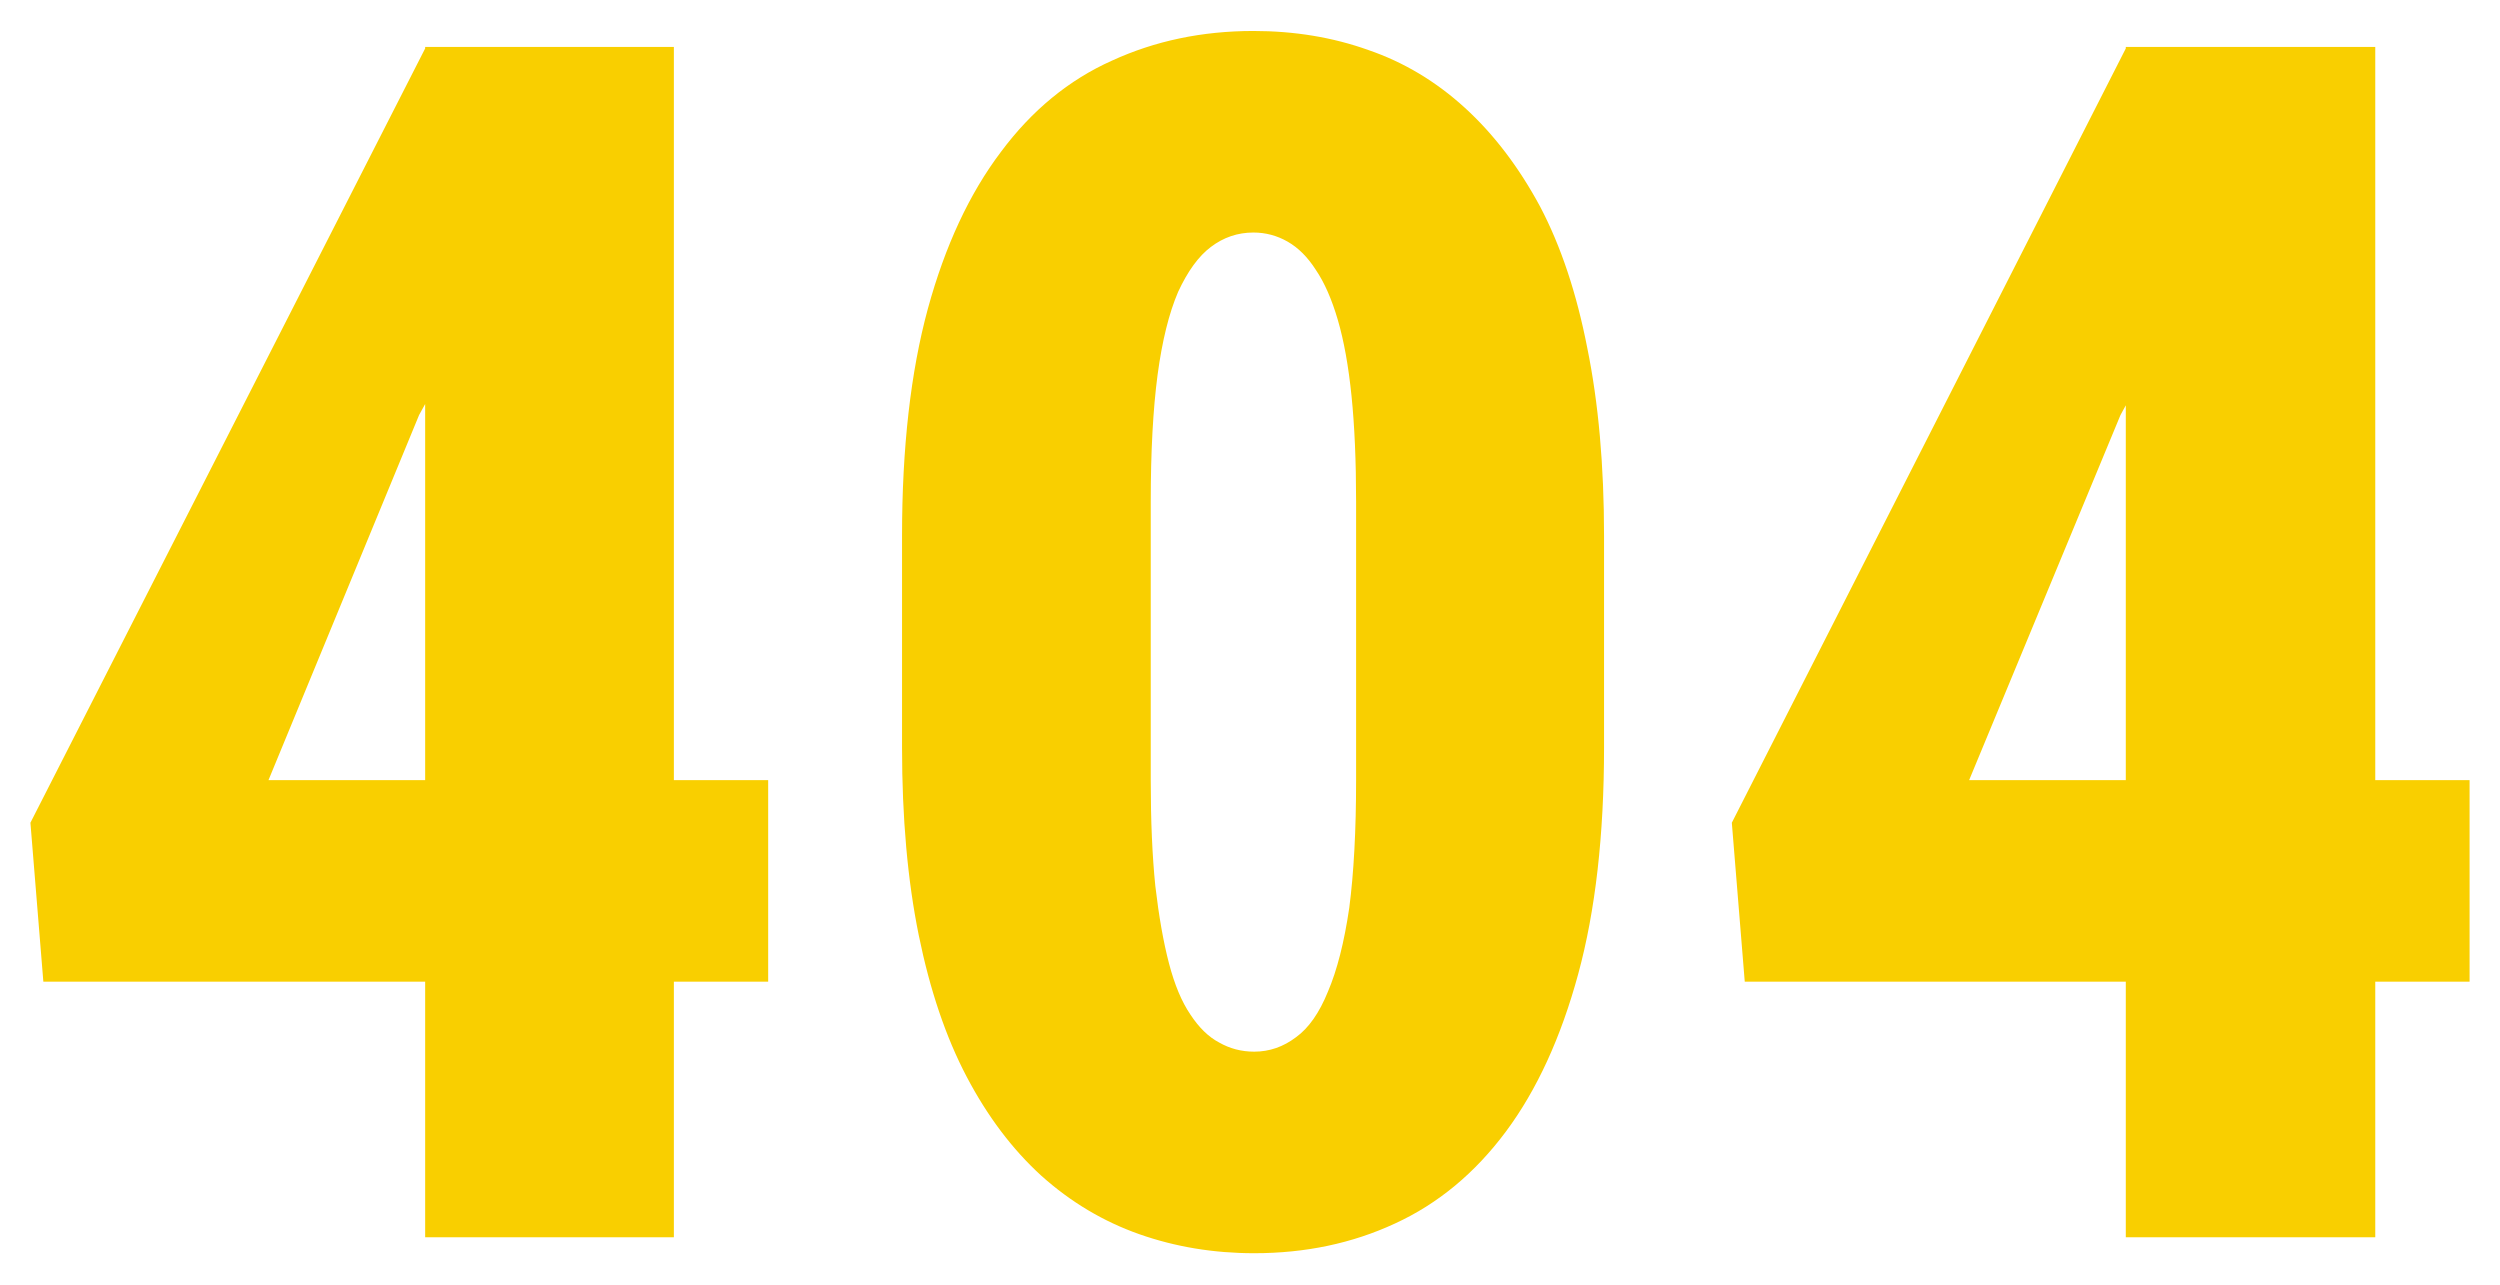
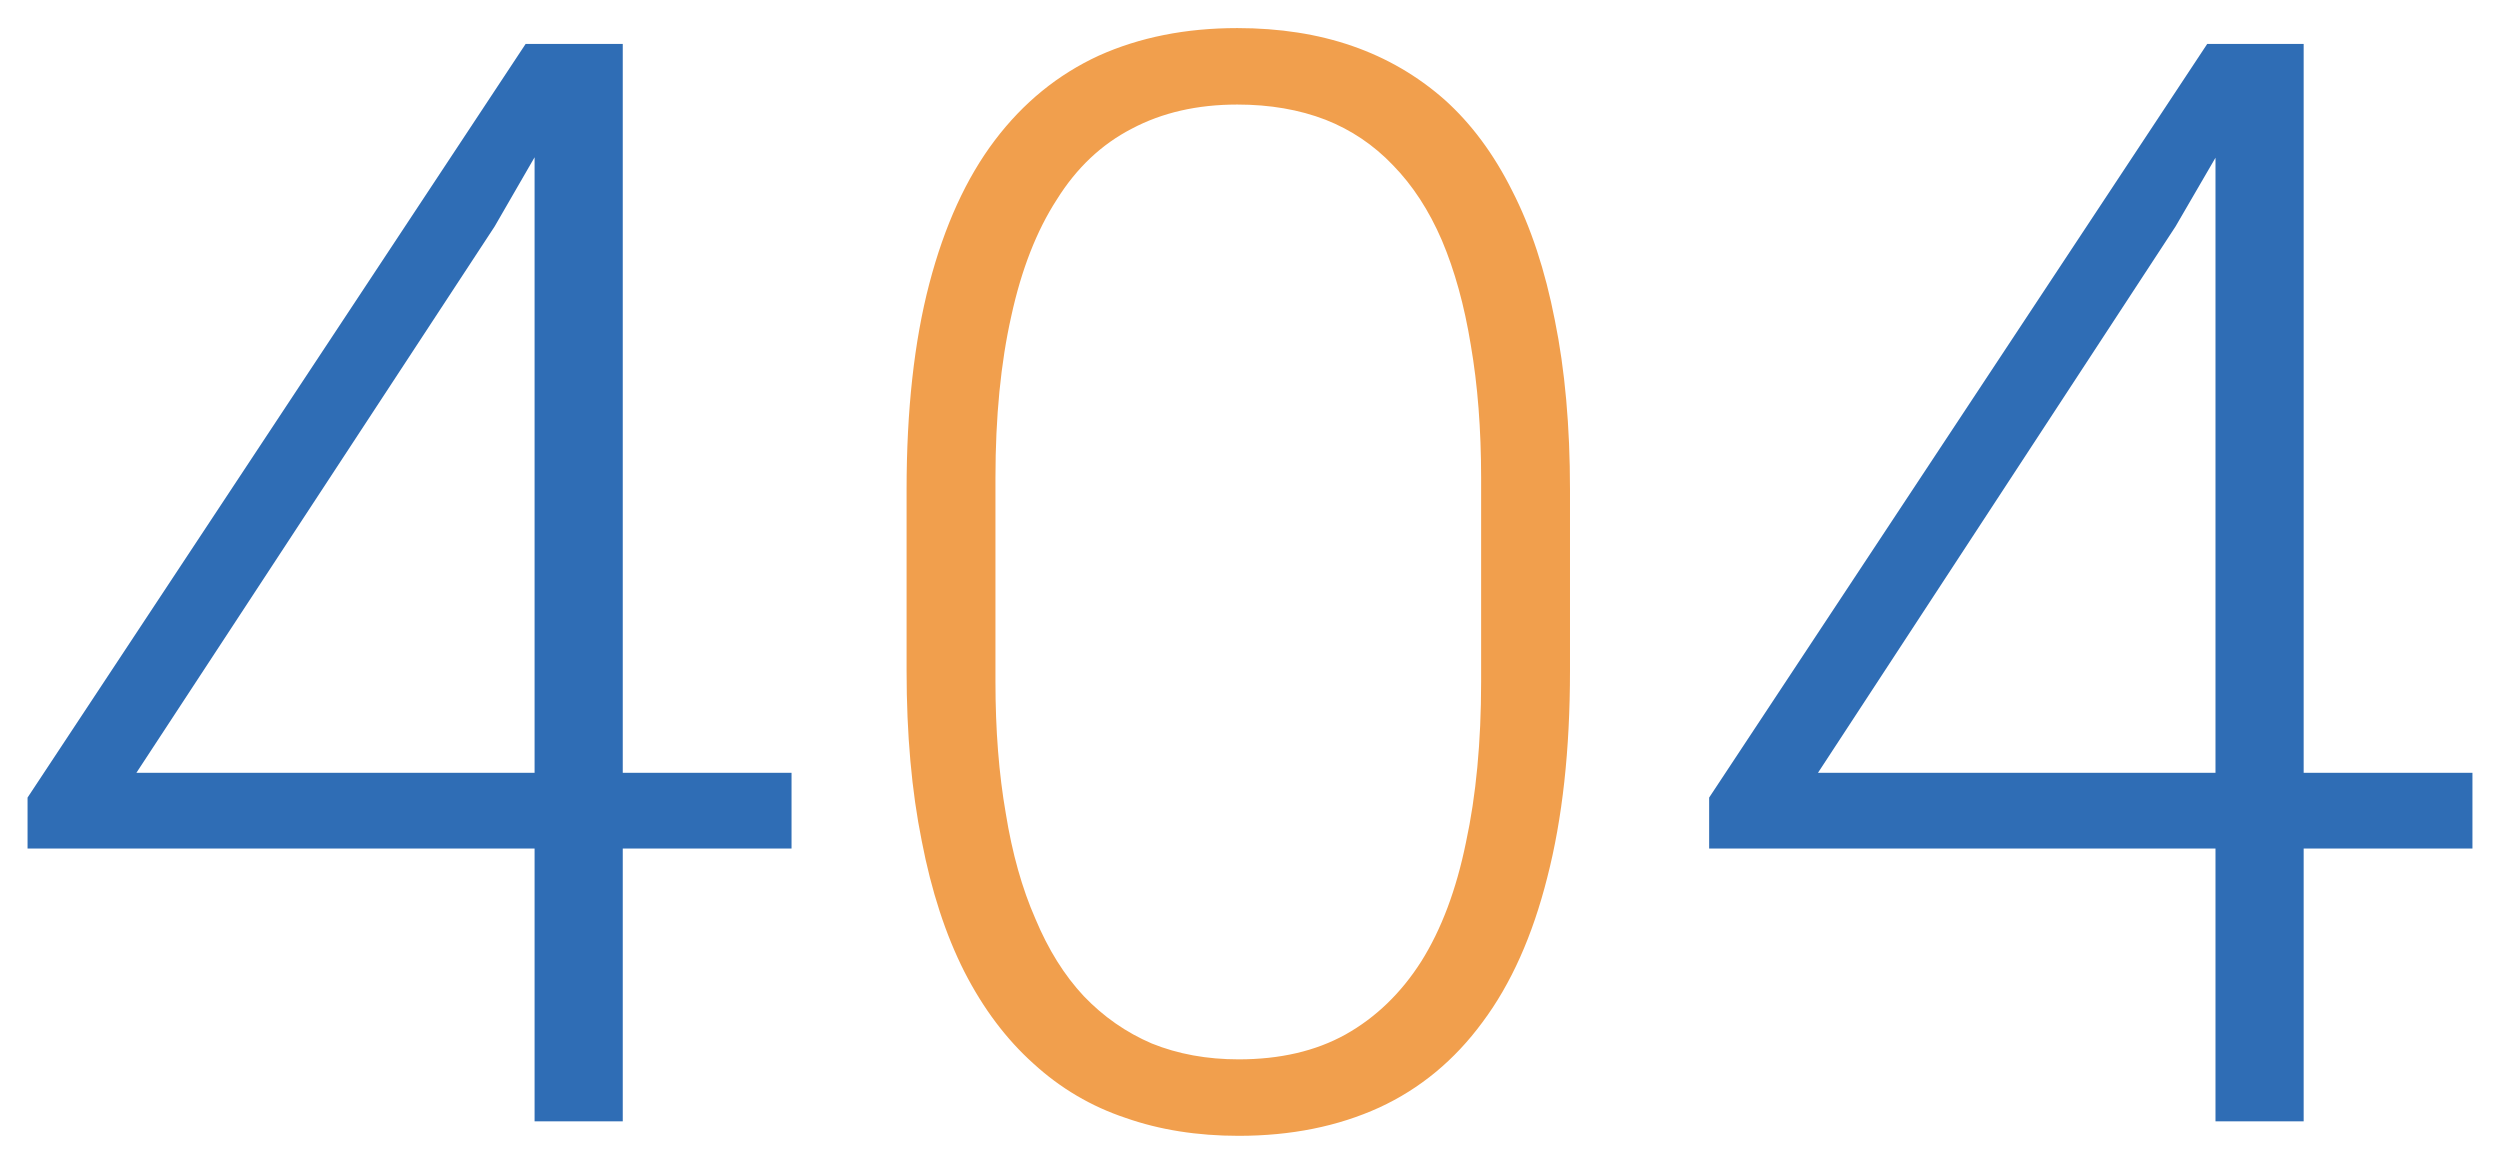
- <svg xmlns="http://www.w3.org/2000/svg" viewBox="0 0 328.7 168.7" width="329" height="169" role="img">
-   <path fill="#F9CF00" d="M101 102.5V129H5.7L4 108.1L56 6.1H81.7L55.1 54.5L35.3 102.5H101ZM88.6 6.1V162.6H55.9V6.1H88.6ZM210.9 70.4V98.2Q210.9 115.5 207.5 128Q204.1 140.5 198 148.7Q191.9 156.9 183.4 160.8Q175 164.7 164.9 164.7Q156.9 164.7 149.8 162.2Q142.7 159.7 136.9 154.5Q131.2 149.3 127.1 141.5Q123 133.7 120.8 122.9Q118.6 112.1 118.6 98.2V70.4Q118.6 53 122 40.5Q125.4 28.1 131.6 19.9Q137.7 11.7 146.2 7.9Q154.7 4 164.8 4Q172.9 4 179.9 6.5Q186.9 8.9 192.6 14.1Q198.3 19.3 202.5 27.1Q206.6 34.9 208.7 45.7Q210.9 56.5 210.9 70.4ZM178.3 102.5V65.9Q178.3 57.9 177.7 52Q177.1 46.1 175.9 42Q174.7 37.9 173 35.4Q171.4 32.9 169.3 31.7Q167.2 30.5 164.8 30.5Q161.7 30.5 159.2 32.4Q156.8 34.2 154.9 38.3Q153.1 42.5 152.2 49.2Q151.3 56 151.3 65.9V102.5Q151.3 110.5 151.9 116.4Q152.6 122.4 153.7 126.6Q154.8 130.8 156.5 133.3Q158.2 135.9 160.3 137Q162.4 138.2 164.9 138.2Q167.9 138.2 170.4 136.3Q172.9 134.5 174.6 130.3Q176.4 126.1 177.4 119.3Q178.3 112.4 178.3 102.5ZM324.7 102.5V129H229.4L227.7 108.1L279.6 6.1H305.3L278.8 54.5L258.9 102.5H324.7ZM312.3 6.1V162.6H279.5V6.1H312.3Z" />
+ <svg xmlns="http://www.w3.org/2000/svg" viewBox="0 0 362.9 168.8" width="363" height="169" role="img">
+   <path fill="#2F6DB5" d="M114.9 112.1V123.1H4V115.7L76.3 6.3H87.1L71.8 32.8L19.8 112.1H114.9ZM90.4 6.3V162.7H77.6V6.3H90.4ZM358.9 112.1V123.1H248.1V115.7L320.4 6.3H331.2L315.8 32.8L263.9 112.1H358.9ZM334.4 6.3V162.7H321.6V6.3H334.4Z" />
+   <path fill="#F19F4D" d="M227.9 71V97.3Q227.9 114.5 224.6 127.3Q221.4 140 215.2 148.3Q209.1 156.6 200.2 160.7Q191.2 164.8 179.8 164.8Q170.8 164.8 163.4 162.2Q155.9 159.7 150 154.3Q144.1 149 140 141Q135.9 132.9 133.8 122Q131.6 111.1 131.6 97.3V71Q131.6 53.7 134.9 41.1Q138.2 28.5 144.4 20.3Q150.6 12.1 159.5 8Q168.4 4 179.6 4Q188.8 4 196.3 6.6Q203.8 9.2 209.7 14.4Q215.5 19.6 219.5 27.6Q223.6 35.6 225.7 46.4Q227.9 57.2 227.9 71ZM215 98.9V69.3Q215 58.7 213.5 50Q212.1 41.4 209.3 34.8Q206.5 28.3 202.2 23.9Q198 19.5 192.4 17.3Q186.7 15.1 179.6 15.1Q170.9 15.1 164.3 18.6Q157.7 22 153.4 28.9Q149 35.7 146.8 45.8Q144.5 56 144.5 69.3V98.9Q144.5 109.4 146 118Q147.4 126.7 150.3 133.3Q153.1 140 157.3 144.5Q161.6 149 167.2 151.4Q172.9 153.7 179.8 153.7Q188.8 153.7 195.3 150.1Q201.9 146.4 206.3 139.5Q210.7 132.5 212.8 122.2Q215 112 215 98.9Z" />
</svg>
